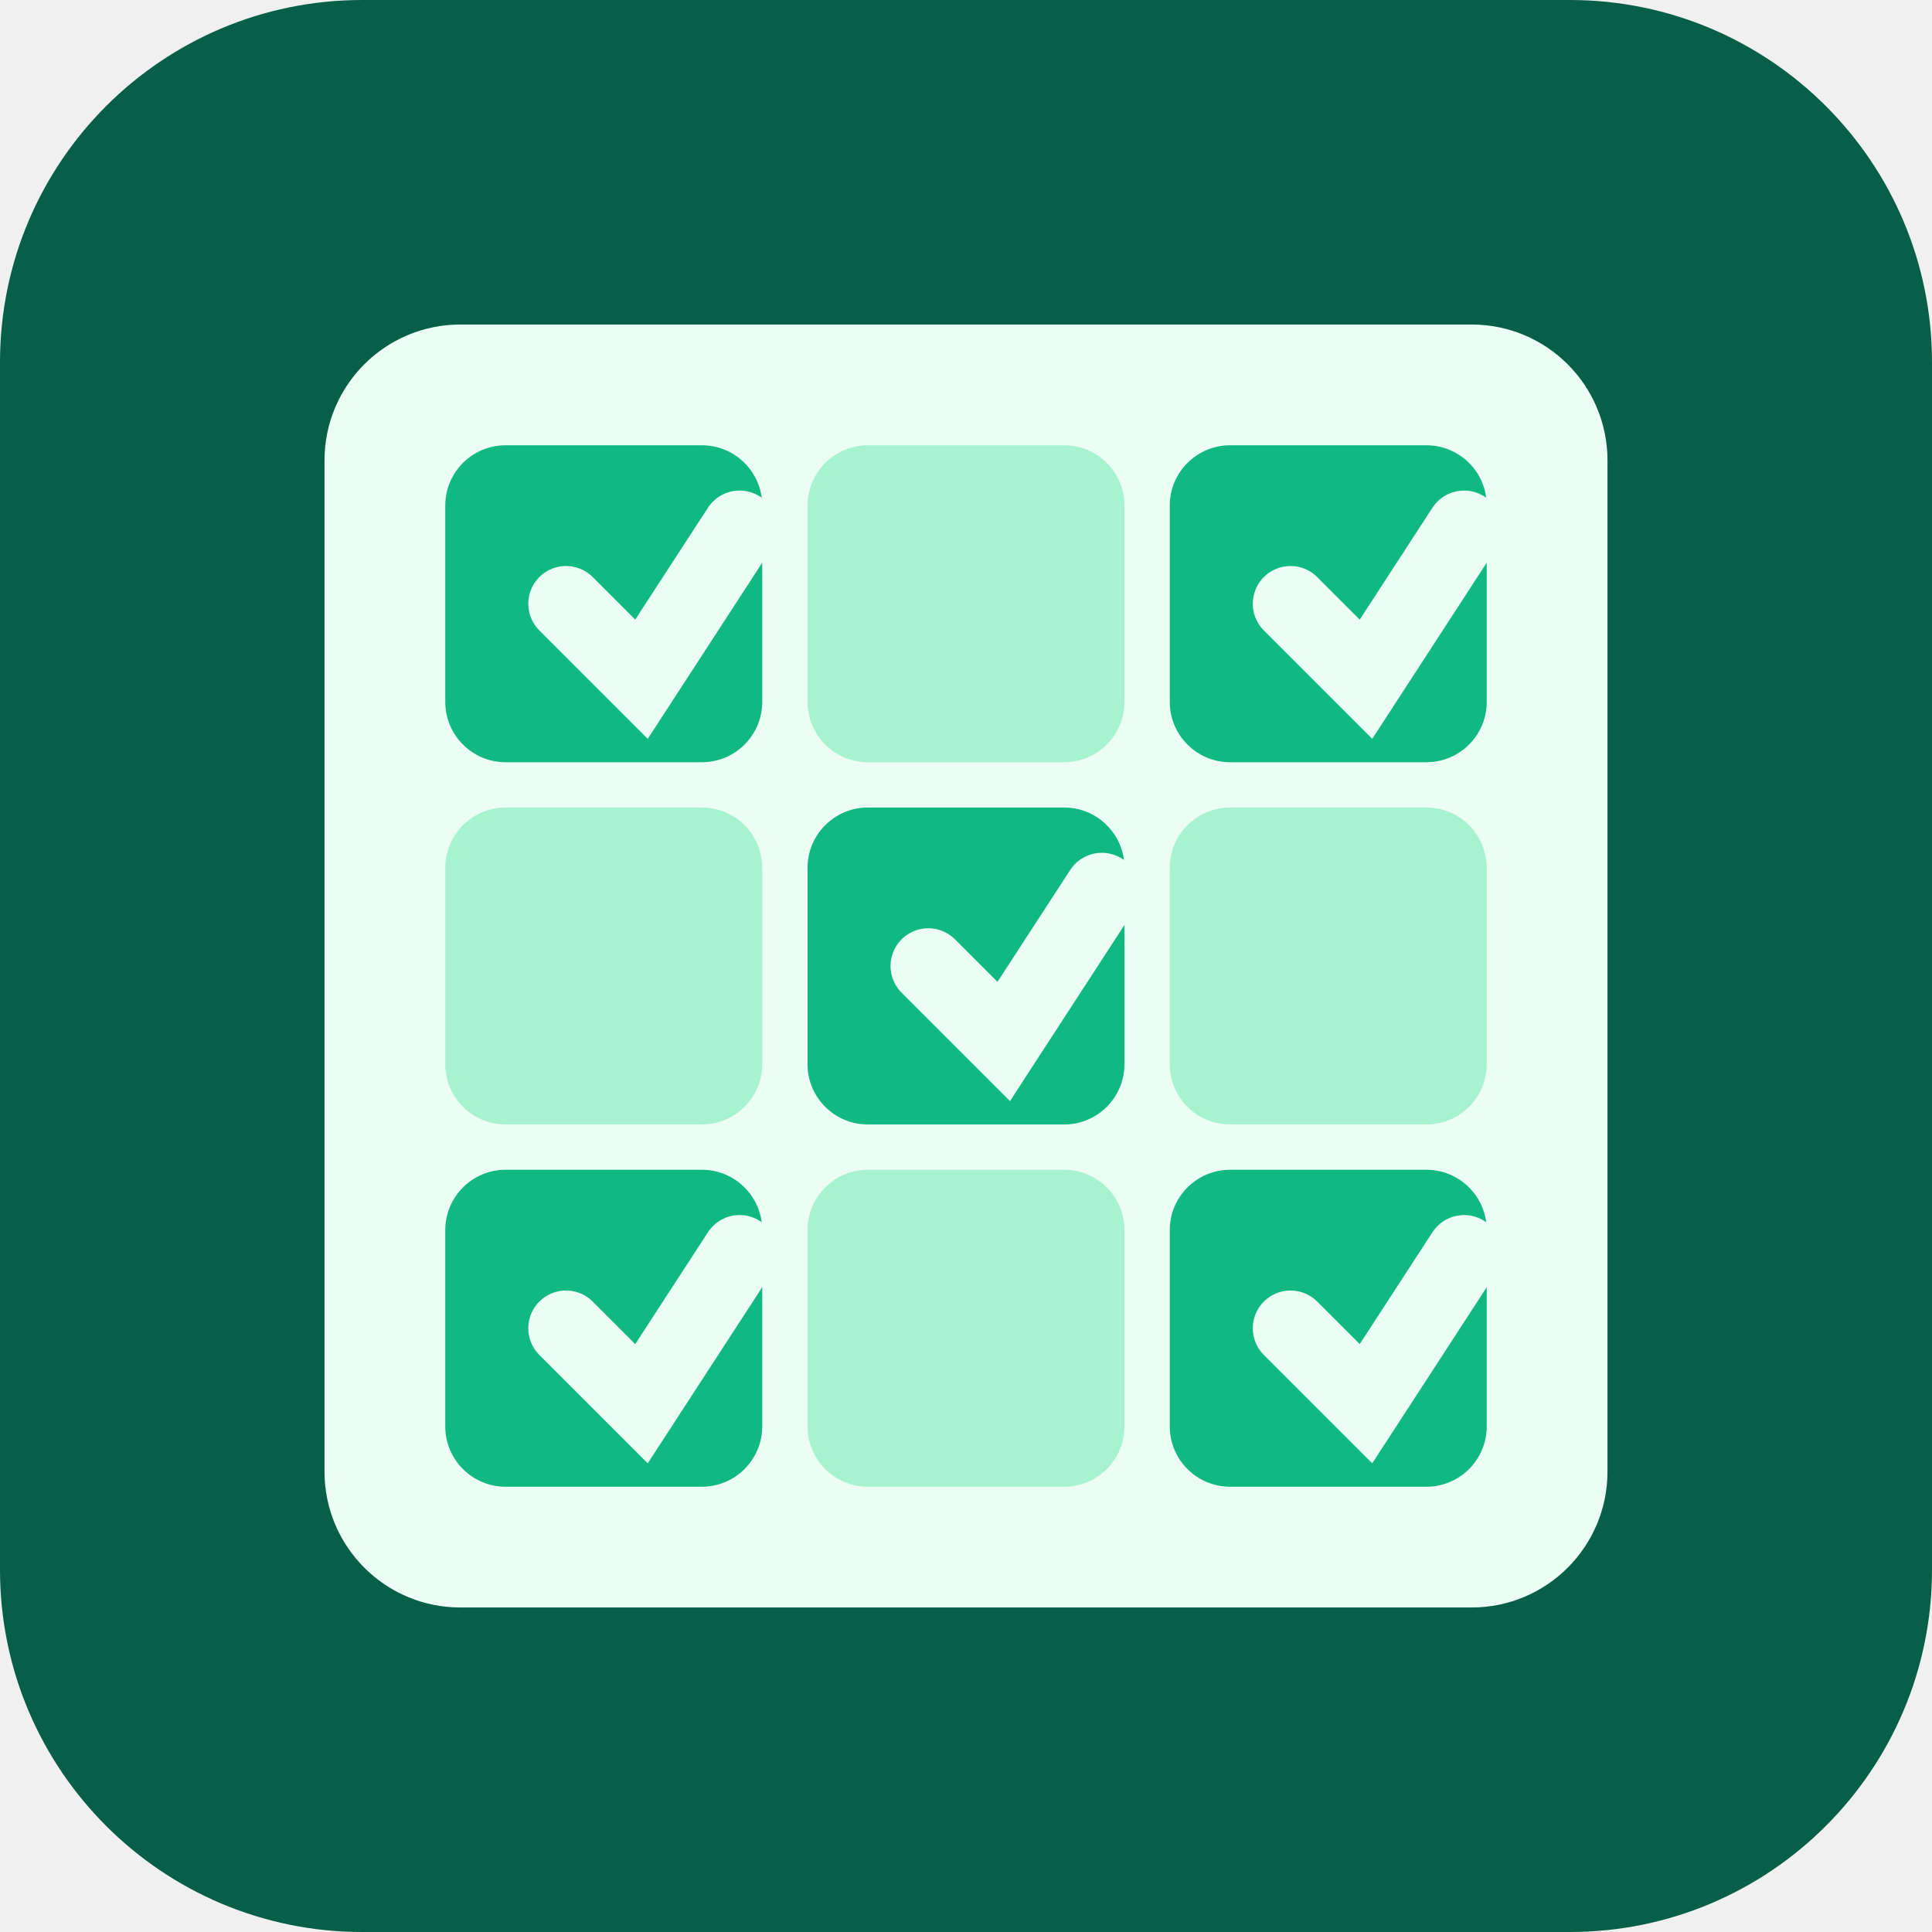
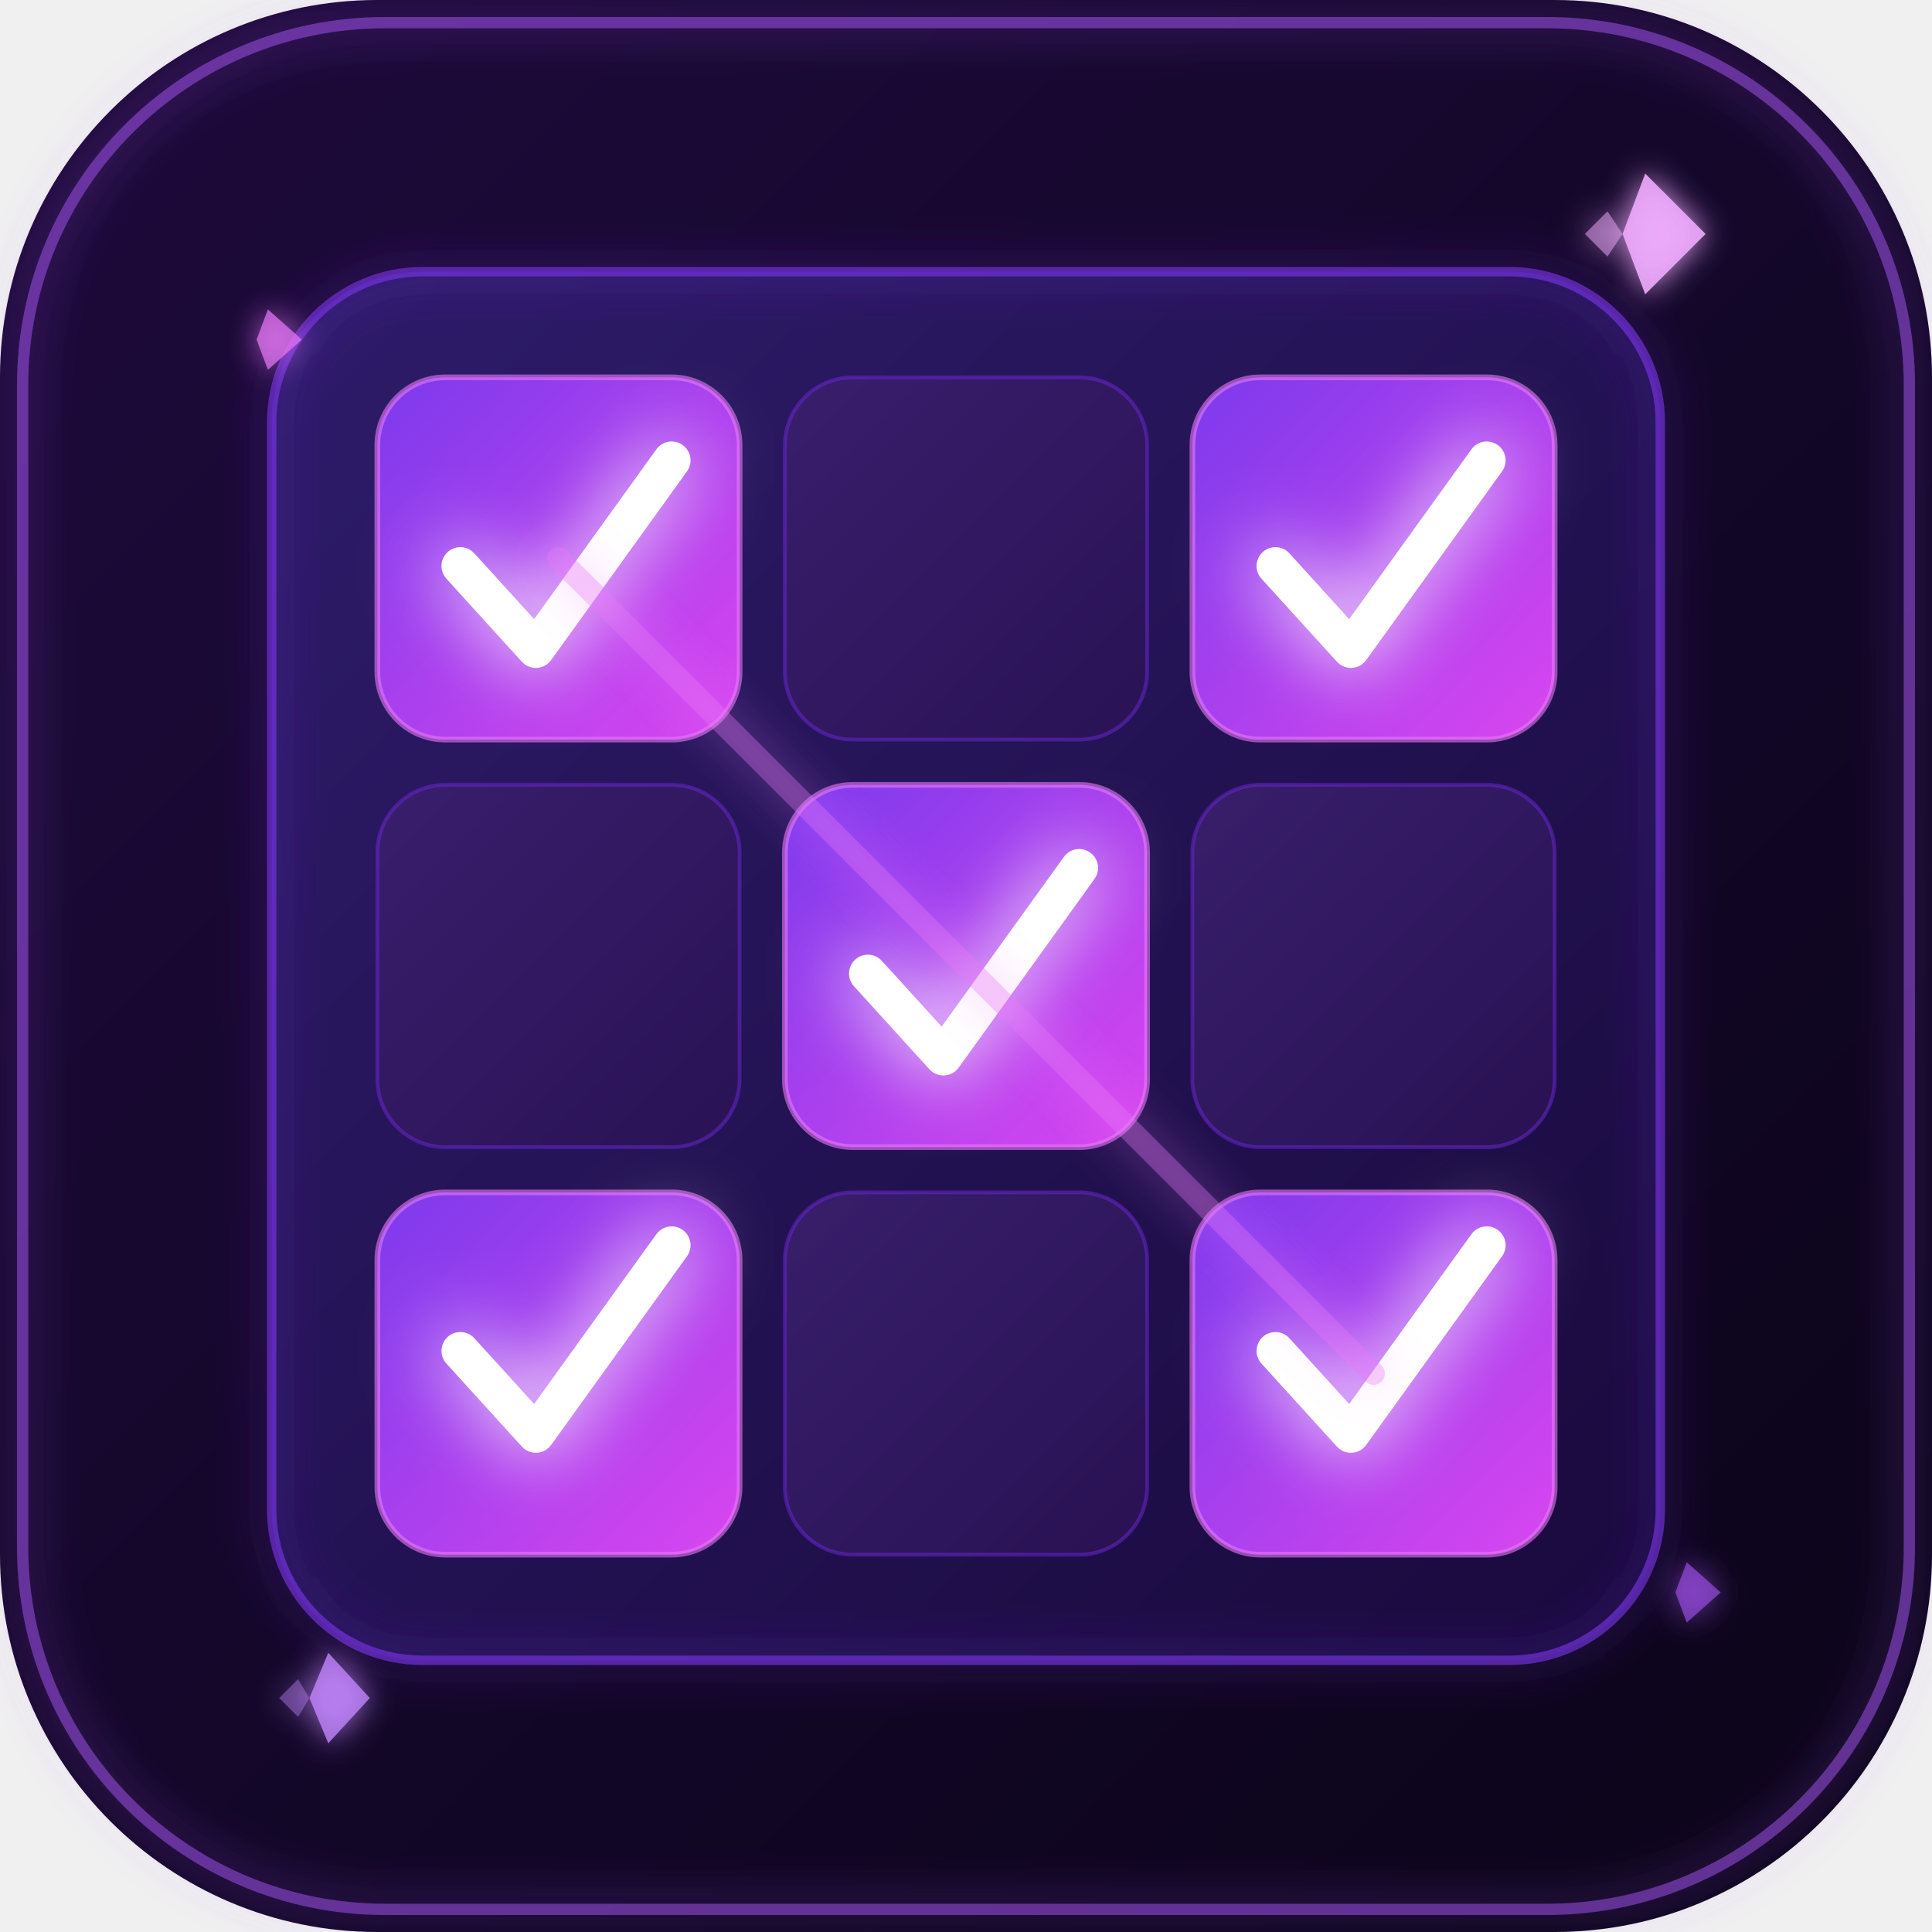
<svg xmlns="http://www.w3.org/2000/svg" viewBox="0 0 512 512" fill="none">
-   <rect width="512" height="512" rx="96" fill="#065F46" />
-   <rect x="86" y="86" width="340" height="340" rx="36" fill="#ECFDF5" />
-   <g fill="#10B981">
-     <rect x="118" y="118" width="84" height="84" rx="16" />
-     <rect x="310" y="118" width="84" height="84" rx="16" />
-     <rect x="214" y="214" width="84" height="84" rx="16" />
-     <rect x="118" y="310" width="84" height="84" rx="16" />
-     <rect x="310" y="310" width="84" height="84" rx="16" />
+   <defs>
+     <linearGradient id="bgGrad" x1="0" y1="0" x2="512" y2="512" gradientUnits="userSpaceOnUse">
+       <stop offset="0%" stop-color="#1e0a3c" />
+       <stop offset="100%" stop-color="#0a0418" />
+     </linearGradient>
+     <linearGradient id="cardGrad" x1="86" y1="86" x2="426" y2="426" gradientUnits="userSpaceOnUse">
+       <stop offset="0%" stop-color="#2d1b69" />
+       <stop offset="100%" stop-color="#1a0a3e" />
+     </linearGradient>
+     <linearGradient id="activeCell" x1="0" y1="0" x2="1" y2="1">
+       <stop offset="0%" stop-color="#7c3aed" />
+       <stop offset="100%" stop-color="#d946ef" />
+     </linearGradient>
+     <linearGradient id="dimCell" x1="0" y1="0" x2="1" y2="1">
+       <stop offset="0%" stop-color="#3b1f6e" stop-opacity="0.9" />
+       <stop offset="100%" stop-color="#2a1254" stop-opacity="0.9" />
+     </linearGradient>
+     <filter id="glow" x="-30%" y="-30%" width="160%" height="160%">
+       <feGaussianBlur stdDeviation="10" result="blur" />
+       <feMerge>
+         <feMergeNode in="blur" />
+         <feMergeNode in="SourceGraphic" />
+       </feMerge>
+     </filter>
+     <filter id="starGlow" x="-100%" y="-100%" width="300%" height="300%">
+       <feGaussianBlur stdDeviation="4" result="blur" />
+       <feMerge>
+         <feMergeNode in="blur" />
+         <feMergeNode in="SourceGraphic" />
+       </feMerge>
+     </filter>
+     <filter id="borderGlow">
+       <feGaussianBlur stdDeviation="6" result="blur" />
+       <feMerge>
+         <feMergeNode in="blur" />
+         <feMergeNode in="SourceGraphic" />
+       </feMerge>
+     </filter>
+   </defs>
+   <rect width="512" height="512" rx="100" fill="url(#bgGrad)" />
+   <rect x="6" y="6" width="500" height="500" rx="96" fill="none" stroke="#a855f7" stroke-width="3" stroke-opacity="0.5" filter="url(#borderGlow)" />
+   <rect x="72" y="72" width="368" height="368" rx="40" fill="url(#cardGrad)" />
+   <rect x="72" y="72" width="368" height="368" rx="40" fill="none" stroke="#7c3aed" stroke-width="2.5" stroke-opacity="0.6" filter="url(#borderGlow)" />
+   <rect x="100" y="100" width="96" height="96" rx="18" fill="url(#activeCell)" />
+   <rect x="100" y="100" width="96" height="96" rx="18" fill="none" stroke="#e879f9" stroke-width="1.5" stroke-opacity="0.6" />
+   <rect x="208" y="100" width="96" height="96" rx="18" fill="url(#dimCell)" />
+   <rect x="208" y="100" width="96" height="96" rx="18" fill="none" stroke="#6d28d9" stroke-width="1" stroke-opacity="0.5" />
+   <rect x="316" y="100" width="96" height="96" rx="18" fill="url(#activeCell)" />
+   <rect x="316" y="100" width="96" height="96" rx="18" fill="none" stroke="#e879f9" stroke-width="1.5" stroke-opacity="0.6" />
+   <rect x="100" y="208" width="96" height="96" rx="18" fill="url(#dimCell)" />
+   <rect x="100" y="208" width="96" height="96" rx="18" fill="none" stroke="#6d28d9" stroke-width="1" stroke-opacity="0.5" />
+   <rect x="208" y="208" width="96" height="96" rx="18" fill="url(#activeCell)" />
+   <rect x="208" y="208" width="96" height="96" rx="18" fill="none" stroke="#e879f9" stroke-width="1.5" stroke-opacity="0.6" />
+   <rect x="316" y="208" width="96" height="96" rx="18" fill="url(#dimCell)" />
+   <rect x="316" y="208" width="96" height="96" rx="18" fill="none" stroke="#6d28d9" stroke-width="1" stroke-opacity="0.5" />
+   <rect x="100" y="316" width="96" height="96" rx="18" fill="url(#activeCell)" />
+   <rect x="100" y="316" width="96" height="96" rx="18" fill="none" stroke="#e879f9" stroke-width="1.5" stroke-opacity="0.6" />
+   <rect x="208" y="316" width="96" height="96" rx="18" fill="url(#dimCell)" />
+   <rect x="208" y="316" width="96" height="96" rx="18" fill="none" stroke="#6d28d9" stroke-width="1" stroke-opacity="0.5" />
+   <rect x="316" y="316" width="96" height="96" rx="18" fill="url(#activeCell)" />
+   <rect x="316" y="316" width="96" height="96" rx="18" fill="none" stroke="#e879f9" stroke-width="1.5" stroke-opacity="0.6" />
+   <g stroke="#ffffff" stroke-width="10" stroke-linecap="round" stroke-linejoin="round" filter="url(#glow)">
+     <path d="M122 150 L142 172 L178 122" />
+     <path d="M338 150 L358 172 L394 122" />
+     <path d="M230 258 L250 280 L286 230" />
+     <path d="M122 358 L142 380 L178 330" />
+     <path d="M338 358 L358 380 L394 330" />
  </g>
-   <g fill="#A7F3D0">
-     <rect x="214" y="118" width="84" height="84" rx="16" />
-     <rect x="118" y="214" width="84" height="84" rx="16" />
-     <rect x="310" y="214" width="84" height="84" rx="16" />
-     <rect x="214" y="310" width="84" height="84" rx="16" />
+   <line x1="148" y1="148" x2="364" y2="364" stroke="#e879f9" stroke-width="6" stroke-linecap="round" stroke-opacity="0.35" filter="url(#borderGlow)" />
+   <g filter="url(#starGlow)" fill="#f0abfc">
+     <polygon points="430,62 436,78 452,62 436,46" opacity="0.9" />
+     <polygon points="430,62 426,56 420,62 426,68" opacity="0.5" />
  </g>
-   <g stroke="#ECFDF5" stroke-width="20" stroke-linecap="round">
-     <path d="M150 160 L170 180 L196 140" />
-     <path d="M342 160 L362 180 L388 140" />
-     <path d="M246 256 L266 276 L292 236" />
-     <path d="M150 352 L170 372 L196 332" />
-     <path d="M342 352 L362 372 L388 332" />
+   <g filter="url(#starGlow)" fill="#c084fc">
+     <polygon points="82,450 87,462 98,450 87,438" opacity="0.8" />
+     <polygon points="82,450 79,445 74,450 79,455" opacity="0.4" />
+   </g>
+   <g filter="url(#starGlow)" fill="#e879f9">
+     <polygon points="68,90 71,98 80,90 71,82" opacity="0.7" />
+   </g>
+   <g filter="url(#starGlow)" fill="#a855f7">
+     <polygon points="444,422 447,430 456,422 447,414" opacity="0.6" />
  </g>
</svg>
